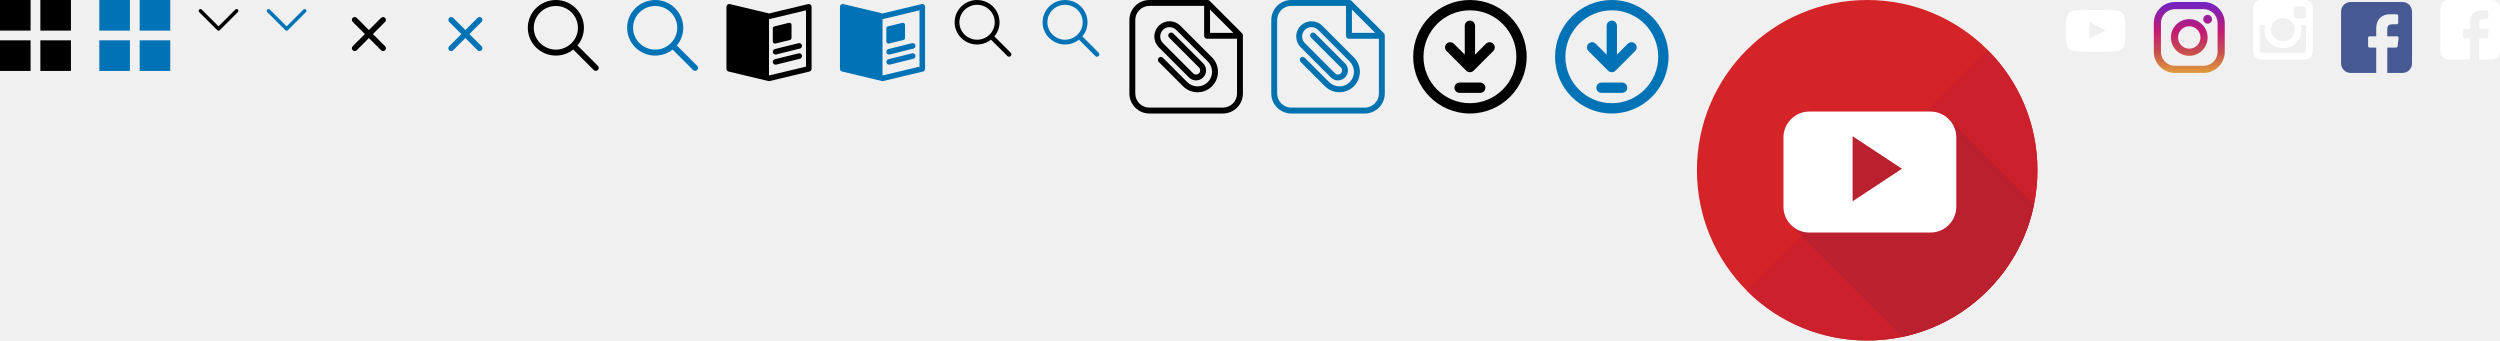
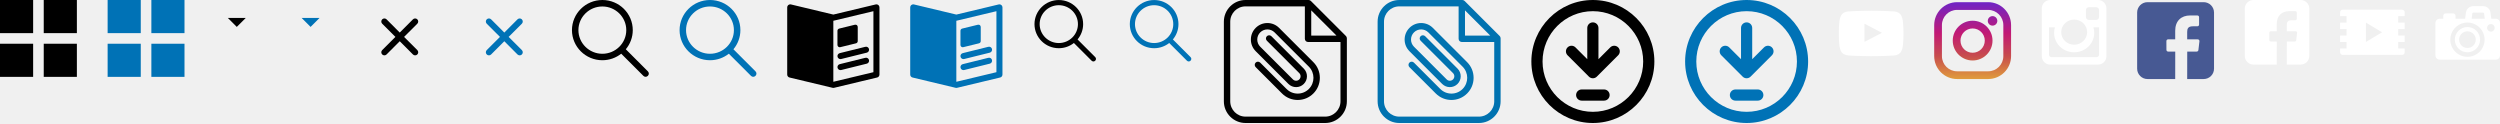
- <svg xmlns="http://www.w3.org/2000/svg" width="881" height="120" viewBox="0 0 881 120" fill="none">
+ <svg xmlns="http://www.w3.org/2000/svg" width="813" height="40" viewBox="0 0 813 40" fill="none">
  <g clip-path="url(#clip0_406_71)">
-     <path d="M94.186 4.268L100.55 10.632C100.669 10.751 100.831 10.818 101 10.818C101.169 10.818 101.331 10.751 101.45 10.632L107.814 4.268C108.062 4.02 108.062 3.617 107.814 3.368C107.565 3.12 107.162 3.12 106.914 3.368L101 9.282L95.086 3.368C94.962 3.244 94.799 3.182 94.636 3.182C94.474 3.182 94.311 3.244 94.186 3.368C93.938 3.617 93.938 4.02 94.186 4.268Z" fill="#0072B6" />
-   </g>
-   <g clip-path="url(#clip1_406_71)">
    <path d="M60 0H49.224V10.776H60V0Z" fill="#0072B6" />
    <path d="M45.776 0H35V10.776H45.776V0Z" fill="#0072B6" />
    <path d="M45.776 14.224H35V25H45.776V14.224Z" fill="#0072B6" />
    <path d="M60 14.224H49.224V25H60V14.224Z" fill="#0072B6" />
  </g>
+   <g clip-path="url(#clip1_406_71)">
+     <path d="M74.083 5.833L77 8.75L79.917 5.833" fill="black" />
+   </g>
  <g clip-path="url(#clip2_406_71)">
-     <path d="M70.186 4.268L76.55 10.632C76.669 10.751 76.831 10.818 77 10.818C77.169 10.818 77.331 10.751 77.45 10.632L83.814 4.268C84.062 4.02 84.062 3.617 83.814 3.368C83.565 3.12 83.162 3.12 82.914 3.368L77 9.282L71.086 3.368C70.962 3.244 70.799 3.182 70.636 3.182C70.474 3.182 70.311 3.244 70.186 3.368C69.938 3.617 69.938 4.02 70.186 4.268Z" fill="black" />
+     <path d="M98.083 5.833L101 8.75L103.917 5.833" fill="#0072B6" />
  </g>
  <g clip-path="url(#clip3_406_71)">
-     <path d="M437.696 11.715L426.285 0.304C426.091 0.109 425.827 0 425.551 0H405.046C401.161 0 398 3.161 398 7.046V32.954C398 36.839 401.161 40 405.046 40H430.954C434.839 40 438 36.839 438 32.954V12.448C438 12.173 437.89 11.909 437.696 11.715ZM426.416 3.37L434.63 11.584H426.416V3.37ZM430.954 37.925H405.046C402.305 37.925 400.075 35.695 400.075 32.954V7.046C400.075 4.305 402.305 2.075 405.046 2.075H424.341V12.621C424.341 13.194 424.805 13.659 425.378 13.659H435.925V32.954C435.925 35.695 433.695 37.925 430.954 37.925Z" fill="black" />
-     <path d="M415.955 9.061C414.94 8.047 413.592 7.488 412.157 7.488C410.722 7.488 409.373 8.047 408.358 9.061C407.344 10.076 406.785 11.425 406.785 12.86C406.785 14.295 407.344 15.643 408.358 16.658L419 27.299C420.376 28.675 422.614 28.675 423.99 27.299C425.366 25.924 425.366 23.685 423.99 22.31L413.454 11.774C413.048 11.368 412.391 11.368 411.986 11.774C411.581 12.179 411.581 12.836 411.986 13.241L422.522 23.777C423.089 24.344 423.089 25.266 422.522 25.832C421.956 26.399 421.034 26.399 420.467 25.832L409.826 15.191C409.203 14.568 408.86 13.74 408.86 12.86C408.86 11.979 409.203 11.152 409.826 10.529C411.111 9.244 413.202 9.244 414.488 10.529L425.638 21.679C427.638 23.679 427.638 26.934 425.638 28.934C424.669 29.903 423.38 30.437 422.01 30.437C420.64 30.437 419.351 29.903 418.382 28.934L409.81 20.361C409.404 19.956 408.747 19.956 408.342 20.361C407.937 20.767 407.937 21.424 408.342 21.829L416.915 30.401C418.276 31.762 420.085 32.512 422.01 32.512C423.935 32.512 425.744 31.762 427.105 30.401C428.466 29.04 429.215 27.231 429.215 25.306C429.215 23.382 428.466 21.572 427.105 20.211L415.955 9.061Z" fill="black" />
+     <path d="M437.696 11.715L426.285 0.304C426.091 0.109 425.827 0 425.551 0H405.046C401.161 0 398 3.161 398 7.046V32.954C398 36.839 401.161 40 405.046 40H430.954C434.839 40 438 36.839 438 32.954V12.448C438 12.173 437.89 11.909 437.696 11.715ZM426.416 3.37L434.63 11.584H426.416V3.37ZM430.954 37.925H405.046C402.305 37.925 400.075 35.695 400.075 32.954V7.046C400.075 4.305 402.305 2.075 405.046 2.075H424.341V12.621C424.341 13.194 424.806 13.659 425.378 13.659H435.925V32.954C435.925 35.695 433.695 37.925 430.954 37.925Z" fill="black" />
+     <path d="M415.955 9.061C414.94 8.047 413.592 7.488 412.157 7.488C410.722 7.488 409.373 8.047 408.358 9.061C407.344 10.076 406.785 11.425 406.785 12.86C406.785 14.294 407.344 15.643 408.358 16.658L419 27.299C420.376 28.675 422.614 28.675 423.99 27.299C425.366 25.924 425.366 23.685 423.99 22.309L413.454 11.774C413.048 11.368 412.391 11.368 411.986 11.774C411.581 12.179 411.581 12.836 411.986 13.241L422.522 23.777C423.089 24.343 423.089 25.266 422.522 25.832C421.956 26.399 421.034 26.399 420.467 25.832L409.826 15.191C409.203 14.568 408.86 13.74 408.86 12.86C408.86 11.979 409.203 11.152 409.826 10.529C411.111 9.244 413.202 9.244 414.488 10.529L425.638 21.679C427.638 23.679 427.638 26.934 425.638 28.934C424.669 29.903 423.38 30.437 422.01 30.437C420.64 30.437 419.351 29.903 418.382 28.934L409.81 20.361C409.404 19.956 408.747 19.956 408.342 20.361C407.937 20.766 407.937 21.423 408.342 21.829L416.915 30.401C418.276 31.762 420.085 32.512 422.01 32.512C423.935 32.512 425.744 31.762 427.105 30.401C428.466 29.04 429.215 27.231 429.215 25.306C429.215 23.382 428.466 21.572 427.105 20.211L415.955 9.061Z" fill="black" />
  </g>
-   <path d="M131.41 12L135.71 7.71C135.898 7.522 136.004 7.266 136.004 7C136.004 6.734 135.898 6.478 135.71 6.29C135.522 6.102 135.266 5.996 135 5.996C134.734 5.996 134.478 6.102 134.29 6.29L130 10.59L125.71 6.29C125.522 6.102 125.266 5.996 125 5.996C124.734 5.996 124.478 6.102 124.29 6.29C124.102 6.478 123.996 6.734 123.996 7C123.996 7.266 124.102 7.522 124.29 7.71L128.59 12L124.29 16.29C124.196 16.383 124.122 16.494 124.071 16.615C124.02 16.737 123.994 16.868 123.994 17C123.994 17.132 124.02 17.263 124.071 17.384C124.122 17.506 124.196 17.617 124.29 17.71C124.383 17.804 124.494 17.878 124.615 17.929C124.737 17.98 124.868 18.006 125 18.006C125.132 18.006 125.263 17.98 125.385 17.929C125.506 17.878 125.617 17.804 125.71 17.71L130 13.41L134.29 17.71C134.383 17.804 134.494 17.878 134.615 17.929C134.737 17.98 134.868 18.006 135 18.006C135.132 18.006 135.263 17.98 135.385 17.929C135.506 17.878 135.617 17.804 135.71 17.71C135.804 17.617 135.878 17.506 135.929 17.384C135.98 17.263 136.006 17.132 136.006 17C136.006 16.868 135.98 16.737 135.929 16.615C135.878 16.494 135.804 16.383 135.71 16.29L131.41 12Z" fill="black" />
-   <path d="M165.41 12L169.71 7.71C169.898 7.522 170.004 7.266 170.004 7C170.004 6.734 169.898 6.478 169.71 6.29C169.522 6.102 169.266 5.996 169 5.996C168.734 5.996 168.478 6.102 168.29 6.29L164 10.59L159.71 6.29C159.522 6.102 159.266 5.996 159 5.996C158.734 5.996 158.478 6.102 158.29 6.29C158.102 6.478 157.996 6.734 157.996 7C157.996 7.266 158.102 7.522 158.29 7.71L162.59 12L158.29 16.29C158.196 16.383 158.122 16.494 158.071 16.615C158.02 16.737 157.994 16.868 157.994 17C157.994 17.132 158.02 17.263 158.071 17.384C158.122 17.506 158.196 17.617 158.29 17.71C158.383 17.804 158.494 17.878 158.615 17.929C158.737 17.98 158.868 18.006 159 18.006C159.132 18.006 159.263 17.98 159.385 17.929C159.506 17.878 159.617 17.804 159.71 17.71L164 13.41L168.29 17.71C168.383 17.804 168.494 17.878 168.615 17.929C168.737 17.98 168.868 18.006 169 18.006C169.132 18.006 169.263 17.98 169.385 17.929C169.506 17.878 169.617 17.804 169.71 17.71C169.804 17.617 169.878 17.506 169.929 17.384C169.98 17.263 170.006 17.132 170.006 17C170.006 16.868 169.98 16.737 169.929 16.615C169.878 16.494 169.804 16.383 169.71 16.29L165.41 12Z" fill="#0072B6" />
+   <path d="M131.41 12L135.71 7.71C135.898 7.522 136.004 7.266 136.004 7C136.004 6.734 135.898 6.478 135.71 6.29C135.522 6.102 135.266 5.996 135 5.996C134.734 5.996 134.478 6.102 134.29 6.29L130 10.59L125.71 6.29C125.522 6.102 125.266 5.996 125 5.996C124.734 5.996 124.478 6.102 124.29 6.29C124.102 6.478 123.996 6.734 123.996 7C123.996 7.266 124.102 7.522 124.29 7.71L128.59 12L124.29 16.29C124.196 16.383 124.122 16.494 124.071 16.615C124.02 16.737 123.994 16.868 123.994 17C123.994 17.132 124.02 17.263 124.071 17.385C124.122 17.506 124.196 17.617 124.29 17.71C124.383 17.804 124.494 17.878 124.615 17.929C124.737 17.98 124.868 18.006 125 18.006C125.132 18.006 125.263 17.98 125.385 17.929C125.506 17.878 125.617 17.804 125.71 17.71L130 13.41L134.29 17.71C134.383 17.804 134.494 17.878 134.615 17.929C134.737 17.98 134.868 18.006 135 18.006C135.132 18.006 135.263 17.98 135.385 17.929C135.506 17.878 135.617 17.804 135.71 17.71C135.804 17.617 135.878 17.506 135.929 17.385C135.98 17.263 136.006 17.132 136.006 17C136.006 16.868 135.98 16.737 135.929 16.615C135.878 16.494 135.804 16.383 135.71 16.29L131.41 12Z" fill="black" />
+   <path d="M165.41 12L169.71 7.71C169.898 7.522 170.004 7.266 170.004 7C170.004 6.734 169.898 6.478 169.71 6.29C169.522 6.102 169.266 5.996 169 5.996C168.734 5.996 168.478 6.102 168.29 6.29L164 10.59L159.71 6.29C159.522 6.102 159.266 5.996 159 5.996C158.734 5.996 158.478 6.102 158.29 6.29C158.102 6.478 157.996 6.734 157.996 7C157.996 7.266 158.102 7.522 158.29 7.71L162.59 12L158.29 16.29C158.196 16.383 158.122 16.494 158.071 16.615C158.02 16.737 157.994 16.868 157.994 17C157.994 17.132 158.02 17.263 158.071 17.385C158.122 17.506 158.196 17.617 158.29 17.71C158.383 17.804 158.494 17.878 158.615 17.929C158.737 17.98 158.868 18.006 159 18.006C159.132 18.006 159.263 17.98 159.385 17.929C159.506 17.878 159.617 17.804 159.71 17.71L164 13.41L168.29 17.71C168.383 17.804 168.494 17.878 168.615 17.929C168.737 17.98 168.868 18.006 169 18.006C169.132 18.006 169.263 17.98 169.385 17.929C169.506 17.878 169.617 17.804 169.71 17.71C169.804 17.617 169.878 17.506 169.929 17.385C169.98 17.263 170.006 17.132 170.006 17C170.006 16.868 169.98 16.737 169.929 16.615C169.878 16.494 169.804 16.383 169.71 16.29L165.41 12Z" fill="#0072B6" />
  <path d="M285.02 1.413C284.944 1.413 284.867 1.422 284.79 1.441L271 4.739L257.21 1.441C257.133 1.422 257.056 1.413 256.98 1.413C256.454 1.413 256 1.841 256 2.396V24.252C256 24.706 256.312 25.101 256.753 25.206C256.904 25.242 270.696 28.542 270.786 28.562C270.857 28.578 270.929 28.587 271.003 28.587C271.076 28.587 271.151 28.578 271.228 28.56L285.247 25.206C285.688 25.101 286 24.706 286 24.252V2.396C286 1.841 285.546 1.413 285.02 1.413ZM284.036 23.477L271.001 26.595C271.001 26.595 271 26.595 271 26.594V6.758H271L271.457 6.649L284.036 3.64V23.477Z" fill="black" />
  <path d="M273.257 15.34L278.372 14.086C278.704 14.005 278.937 13.708 278.937 13.366V8.761C278.937 8.28 278.486 7.927 278.019 8.041L272.905 9.294C272.573 9.376 272.34 9.673 272.34 10.014V14.62C272.34 15.101 272.79 15.454 273.257 15.34Z" fill="black" />
  <path d="M272.37 18.475C272.481 18.921 272.881 19.219 273.321 19.219C273.4 19.219 273.481 19.209 273.561 19.189L281.884 17.124C282.41 16.992 282.729 16.459 282.597 15.933C282.465 15.407 281.932 15.087 281.406 15.219L273.083 17.284C272.557 17.416 272.238 17.949 272.37 18.475Z" fill="black" />
  <path d="M281.406 18.798L273.083 20.863C272.557 20.995 272.238 21.528 272.37 22.054C272.481 22.5 272.881 22.797 273.321 22.797C273.4 22.797 273.481 22.788 273.561 22.768L281.884 20.703C282.41 20.571 282.729 20.037 282.597 19.511C282.465 18.985 281.932 18.666 281.406 18.798Z" fill="black" />
  <g clip-path="url(#clip4_406_71)">
    <path d="M210.685 23.199L203.512 16.021C204.926 14.325 205.777 12.158 205.777 9.791C205.777 4.391 201.345 0 195.893 0C190.442 0 186 4.396 186 9.796C186 15.196 190.432 19.587 195.883 19.587C198.199 19.587 200.33 18.793 202.021 17.466L209.22 24.664C209.64 25.084 210.265 25.084 210.685 24.664C211.105 24.244 211.105 23.619 210.685 23.199ZM188.101 9.796C188.101 5.554 191.595 2.106 195.883 2.106C200.171 2.106 203.666 5.554 203.666 9.796C203.666 14.038 200.171 17.486 195.883 17.486C191.595 17.486 188.101 14.033 188.101 9.796Z" fill="black" />
  </g>
  <g clip-path="url(#clip5_406_71)">
-     <path d="M356.162 18.567L350.424 12.825C351.555 11.468 352.236 9.735 352.236 7.841C352.236 3.521 348.69 0.008 344.329 0.008C339.968 0.008 336.415 3.525 336.415 7.845C336.415 12.165 339.96 15.678 344.321 15.678C346.174 15.678 347.879 15.043 349.231 13.981L354.99 19.74C355.326 20.076 355.826 20.076 356.162 19.74C356.499 19.404 356.499 18.904 356.162 18.567ZM338.095 7.845C338.095 4.451 340.89 1.693 344.321 1.693C347.752 1.693 350.547 4.451 350.547 7.845C350.547 11.239 347.752 13.997 344.321 13.997C340.89 13.997 338.095 11.235 338.095 7.845Z" fill="black" />
+     <path d="M356.163 18.567L350.424 12.825C351.556 11.468 352.236 9.735 352.236 7.841C352.236 3.521 348.691 0.008 344.33 0.008C339.968 0.008 336.415 3.525 336.415 7.845C336.415 12.165 339.96 15.678 344.321 15.678C346.174 15.678 347.879 15.043 349.232 13.981L354.99 19.74C355.327 20.076 355.827 20.076 356.163 19.74C356.499 19.404 356.499 18.904 356.163 18.567ZM338.095 7.845C338.095 4.451 340.891 1.693 344.321 1.693C347.752 1.693 350.547 4.451 350.547 7.845C350.547 11.239 347.752 13.997 344.321 13.997C340.891 13.997 338.095 11.235 338.095 7.845Z" fill="black" />
  </g>
  <g clip-path="url(#clip6_406_71)">
-     <path d="M487.696 11.715L476.285 0.304C476.091 0.109 475.827 0 475.551 0H455.046C451.161 0 448 3.161 448 7.046V32.954C448 36.839 451.161 40 455.046 40H480.954C484.839 40 488 36.839 488 32.954V12.448C488 12.173 487.89 11.909 487.696 11.715ZM476.416 3.37L484.63 11.584H476.416V3.37ZM480.954 37.925H455.046C452.305 37.925 450.075 35.695 450.075 32.954V7.046C450.075 4.305 452.305 2.075 455.046 2.075H474.341V12.621C474.341 13.194 474.805 13.659 475.378 13.659H485.925V32.954C485.925 35.695 483.695 37.925 480.954 37.925Z" fill="#0072B0" />
-     <path d="M465.955 9.061C464.94 8.047 463.592 7.488 462.157 7.488C460.722 7.488 459.373 8.047 458.358 9.061C457.344 10.076 456.785 11.425 456.785 12.86C456.785 14.295 457.344 15.643 458.358 16.658L469 27.299C470.376 28.675 472.614 28.675 473.99 27.299C475.366 25.924 475.366 23.685 473.99 22.31L463.454 11.774C463.048 11.368 462.391 11.368 461.986 11.774C461.581 12.179 461.581 12.836 461.986 13.241L472.522 23.777C473.089 24.344 473.089 25.266 472.522 25.832C471.956 26.399 471.034 26.399 470.467 25.832L459.826 15.191C459.203 14.568 458.86 13.74 458.86 12.86C458.86 11.979 459.203 11.152 459.826 10.529C461.111 9.244 463.202 9.244 464.488 10.529L475.638 21.679C477.638 23.679 477.638 26.934 475.638 28.934C474.669 29.903 473.38 30.437 472.01 30.437C470.64 30.437 469.351 29.903 468.382 28.934L459.81 20.361C459.404 19.956 458.747 19.956 458.342 20.361C457.937 20.767 457.937 21.424 458.342 21.829L466.915 30.401C468.276 31.762 470.085 32.512 472.01 32.512C473.935 32.512 475.744 31.762 477.105 30.401C478.466 29.04 479.215 27.231 479.215 25.306C479.215 23.382 478.466 21.572 477.105 20.211L465.955 9.061Z" fill="#0072B0" />
+     <path d="M487.696 11.715L476.285 0.304C476.091 0.109 475.827 0 475.551 0H455.046C451.161 0 448 3.161 448 7.046V32.954C448 36.839 451.161 40 455.046 40H480.954C484.839 40 488 36.839 488 32.954V12.448C488 12.173 487.89 11.909 487.696 11.715ZM476.416 3.37L484.63 11.584H476.416V3.37ZM480.954 37.925H455.046C452.305 37.925 450.075 35.695 450.075 32.954V7.046C450.075 4.305 452.305 2.075 455.046 2.075H474.341V12.621C474.341 13.194 474.806 13.659 475.378 13.659H485.925V32.954C485.925 35.695 483.695 37.925 480.954 37.925Z" fill="#0072B0" />
+     <path d="M465.955 9.061C464.94 8.047 463.592 7.488 462.157 7.488C460.722 7.488 459.373 8.047 458.358 9.061C457.344 10.076 456.785 11.425 456.785 12.86C456.785 14.294 457.344 15.643 458.358 16.658L469 27.299C470.376 28.675 472.614 28.675 473.99 27.299C475.366 25.924 475.366 23.685 473.99 22.309L463.454 11.774C463.048 11.368 462.391 11.368 461.986 11.774C461.581 12.179 461.581 12.836 461.986 13.241L472.522 23.777C473.089 24.343 473.089 25.266 472.522 25.832C471.956 26.399 471.034 26.399 470.467 25.832L459.826 15.191C459.203 14.568 458.86 13.74 458.86 12.86C458.86 11.979 459.203 11.152 459.826 10.529C461.111 9.244 463.202 9.244 464.488 10.529L475.638 21.679C477.638 23.679 477.638 26.934 475.638 28.934C474.669 29.903 473.38 30.437 472.01 30.437C470.64 30.437 469.351 29.903 468.382 28.934L459.81 20.361C459.404 19.956 458.747 19.956 458.342 20.361C457.937 20.766 457.937 21.423 458.342 21.829L466.915 30.401C468.276 31.762 470.085 32.512 472.01 32.512C473.935 32.512 475.744 31.762 477.105 30.401C478.466 29.04 479.215 27.231 479.215 25.306C479.215 23.382 478.466 21.572 477.105 20.211L465.955 9.061Z" fill="#0072B0" />
  </g>
  <path d="M325.02 1.413C324.944 1.413 324.867 1.422 324.79 1.441L311 4.739L297.21 1.441C297.133 1.422 297.056 1.413 296.98 1.413C296.454 1.413 296 1.841 296 2.396V24.252C296 24.706 296.312 25.101 296.753 25.206C296.904 25.242 310.696 28.542 310.786 28.562C310.857 28.578 310.929 28.587 311.003 28.587C311.076 28.587 311.151 28.578 311.228 28.56L325.247 25.206C325.688 25.101 326 24.706 326 24.252V2.396C326 1.841 325.546 1.413 325.02 1.413ZM324.036 23.477L311.001 26.595C311.001 26.595 311 26.595 311 26.594V6.758H311L311.457 6.649L324.036 3.64V23.477Z" fill="#0072B6" />
  <path d="M313.257 15.34L318.372 14.086C318.704 14.005 318.937 13.708 318.937 13.366V8.761C318.937 8.28 318.486 7.927 318.019 8.041L312.905 9.294C312.573 9.376 312.34 9.673 312.34 10.014V14.62C312.34 15.101 312.79 15.454 313.257 15.34Z" fill="#0072B6" />
  <path d="M312.37 18.475C312.481 18.921 312.881 19.219 313.321 19.219C313.4 19.219 313.481 19.209 313.561 19.189L321.884 17.124C322.41 16.992 322.729 16.459 322.597 15.933C322.465 15.407 321.932 15.087 321.406 15.219L313.083 17.284C312.557 17.416 312.238 17.949 312.37 18.475Z" fill="#0072B6" />
  <path d="M321.406 18.798L313.083 20.863C312.557 20.995 312.238 21.528 312.37 22.054C312.481 22.5 312.881 22.797 313.321 22.797C313.4 22.797 313.481 22.788 313.561 22.768L321.884 20.703C322.41 20.571 322.729 20.037 322.597 19.511C322.465 18.985 321.932 18.666 321.406 18.798Z" fill="#0072B6" />
  <g clip-path="url(#clip7_406_71)">
-     <path d="M387.162 18.567L381.424 12.825C382.555 11.468 383.236 9.735 383.236 7.841C383.236 3.521 379.69 0.008 375.329 0.008C370.968 0.008 367.415 3.525 367.415 7.845C367.415 12.165 370.96 15.678 375.321 15.678C377.174 15.678 378.879 15.043 380.231 13.981L385.99 19.74C386.326 20.076 386.826 20.076 387.162 19.74C387.499 19.404 387.499 18.904 387.162 18.567ZM369.095 7.845C369.095 4.451 371.89 1.693 375.321 1.693C378.752 1.693 381.547 4.451 381.547 7.845C381.547 11.239 378.752 13.997 375.321 13.997C371.89 13.997 369.095 11.235 369.095 7.845Z" fill="#0072B6" />
+     <path d="M387.163 18.567L381.424 12.825C382.556 11.468 383.236 9.735 383.236 7.841C383.236 3.521 379.691 0.008 375.33 0.008C370.968 0.008 367.415 3.525 367.415 7.845C367.415 12.165 370.96 15.678 375.321 15.678C377.174 15.678 378.879 15.043 380.232 13.981L385.99 19.74C386.327 20.076 386.827 20.076 387.163 19.74C387.499 19.404 387.499 18.904 387.163 18.567ZM369.095 7.845C369.095 4.451 371.891 1.693 375.321 1.693C378.752 1.693 381.547 4.451 381.547 7.845C381.547 11.239 378.752 13.997 375.321 13.997C371.891 13.997 369.095 11.235 369.095 7.845Z" fill="#0072B6" />
  </g>
  <g clip-path="url(#clip8_406_71)">
    <path d="M518 0C506.972 0 498 8.972 498 20C498 31.028 506.972 40 518 40C529.028 40 538 31.028 538 20C538 8.972 529.028 0 518 0ZM518 36.364C508.977 36.364 501.636 29.023 501.636 20C501.636 10.977 508.977 3.636 518 3.636C527.023 3.636 534.364 10.977 534.364 20C534.364 29.023 527.023 36.364 518 36.364Z" fill="black" />
    <path d="M523.656 15.409L519.818 19.247V9.091C519.818 8.087 519.004 7.273 517.999 7.273C516.995 7.273 516.181 8.087 516.181 9.091V19.247L512.343 15.409C511.633 14.699 510.482 14.699 509.772 15.409C509.062 16.119 509.062 17.27 509.772 17.98L516.714 24.922C517.069 25.277 517.534 25.454 517.999 25.454C518.465 25.454 518.93 25.277 519.285 24.922L526.227 17.98C526.937 17.27 526.938 16.119 526.228 15.409C525.517 14.699 524.366 14.699 523.656 15.409Z" fill="black" />
    <path d="M521.637 29.091H514.364C513.36 29.091 512.546 29.905 512.546 30.909C512.546 31.913 513.36 32.727 514.364 32.727H521.637C522.641 32.727 523.455 31.913 523.455 30.909C523.455 29.905 522.641 29.091 521.637 29.091Z" fill="black" />
  </g>
  <g clip-path="url(#clip9_406_71)">
    <path d="M245.685 23.199L238.512 16.021C239.926 14.325 240.777 12.158 240.777 9.791C240.777 4.391 236.345 0 230.893 0C225.442 0 221 4.396 221 9.796C221 15.196 225.432 19.587 230.883 19.587C233.199 19.587 235.33 18.793 237.021 17.466L244.22 24.664C244.64 25.084 245.265 25.084 245.685 24.664C246.105 24.244 246.105 23.619 245.685 23.199ZM223.101 9.796C223.101 5.554 226.595 2.106 230.883 2.106C235.171 2.106 238.666 5.554 238.666 9.796C238.666 14.038 235.171 17.486 230.883 17.486C226.595 17.486 223.101 14.033 223.101 9.796Z" fill="#0072B6" />
  </g>
  <g clip-path="url(#clip10_406_71)">
    <path d="M25 0H14.224V10.776H25V0Z" fill="black" />
    <path d="M10.776 0H0V10.776H10.776V0Z" fill="black" />
    <path d="M10.776 14.224H0V25H10.776V14.224Z" fill="black" />
    <path d="M25 14.224H14.224V25H25V14.224Z" fill="black" />
  </g>
  <g clip-path="url(#clip11_406_71)">
    <path d="M568 0C556.972 0 548 8.972 548 20C548 31.028 556.972 40 568 40C579.028 40 588 31.028 588 20C588 8.972 579.028 0 568 0ZM568 36.364C558.977 36.364 551.636 29.023 551.636 20C551.636 10.977 558.977 3.636 568 3.636C577.023 3.636 584.364 10.977 584.364 20C584.364 29.023 577.023 36.364 568 36.364Z" fill="#0072B6" />
    <path d="M573.656 15.409L569.818 19.247V9.091C569.818 8.087 569.004 7.273 567.999 7.273C566.995 7.273 566.181 8.087 566.181 9.091V19.247L562.343 15.409C561.633 14.699 560.482 14.699 559.772 15.409C559.062 16.119 559.062 17.27 559.772 17.98L566.714 24.922C567.069 25.277 567.534 25.454 567.999 25.454C568.465 25.454 568.93 25.277 569.285 24.922L576.227 17.98C576.937 17.27 576.938 16.119 576.228 15.409C575.517 14.699 574.366 14.699 573.656 15.409Z" fill="#0072B6" />
    <path d="M571.637 29.091H564.364C563.36 29.091 562.546 29.905 562.546 30.909C562.546 31.913 563.36 32.727 564.364 32.727H571.637C572.641 32.727 573.455 31.913 573.455 30.909C573.455 29.905 572.641 29.091 571.637 29.091Z" fill="#0072B6" />
  </g>
  <g clip-path="url(#clip12_406_71)">
-     <path d="M878.17 0H862.83C861.267 0 860 1.267 860 2.83V18.17C860 19.733 861.267 21 862.83 21H870.396L870.408 13.496H868.459C868.205 13.496 868 13.291 867.999 13.037L867.989 10.618C867.989 10.364 868.195 10.157 868.45 10.157H870.396V7.819C870.396 5.107 872.052 3.63 874.472 3.63H876.457C876.711 3.63 876.917 3.836 876.917 4.09V6.13C876.917 6.384 876.712 6.59 876.458 6.59L875.239 6.59C873.923 6.59 873.668 7.216 873.668 8.133V10.157H876.56C876.835 10.157 877.049 10.397 877.017 10.671L876.73 13.09C876.703 13.321 876.506 13.496 876.273 13.496H873.681L873.668 21H878.17C879.733 21 881 19.733 881 18.17V2.83C881 1.267 879.733 0 878.17 0Z" fill="white" />
+     <path d="M748.17 0H732.83C731.267 0 730 1.267 730 2.83V18.17C730 19.733 731.267 21 732.83 21H740.396L740.408 13.496H738.459C738.205 13.496 738 13.291 737.999 13.037L737.989 10.618C737.989 10.364 738.195 10.157 738.45 10.157H740.396V7.819C740.396 5.107 742.052 3.63 744.472 3.63H746.457C746.711 3.63 746.917 3.836 746.917 4.09V6.13C746.917 6.384 746.712 6.59 746.458 6.59L745.239 6.59C743.923 6.59 743.668 7.216 743.668 8.133V10.157H746.56C746.835 10.157 747.049 10.397 747.017 10.671L746.73 13.09C746.703 13.321 746.506 13.496 746.273 13.496H743.681L743.668 21H748.17C749.733 21 751 19.733 751 18.17V2.83C751 1.267 749.733 0 748.17 0Z" fill="white" />
  </g>
  <g clip-path="url(#clip13_406_71)">
-     <path d="M846.631 0.705H828.369C826.508 0.705 825 2.213 825 4.074V22.336C825 24.197 826.508 25.705 828.369 25.705H837.376L837.391 16.771H835.07C834.768 16.771 834.524 16.527 834.522 16.226L834.511 13.346C834.51 13.043 834.756 12.796 835.059 12.796H837.376V10.014C837.376 6.785 839.348 5.027 842.228 5.027H844.592C844.894 5.027 845.14 5.272 845.14 5.574V8.002C845.14 8.305 844.895 8.55 844.592 8.55L843.142 8.551C841.575 8.551 841.272 9.295 841.272 10.388V12.796H844.714C845.042 12.796 845.296 13.083 845.258 13.409L844.917 16.288C844.884 16.564 844.65 16.771 844.373 16.771H841.287L841.272 25.705H846.631C848.492 25.705 850 24.197 850 22.336V4.074C850 2.213 848.491 0.705 846.631 0.705Z" fill="#475993" />
+     <path d="M716.631 0.705H698.369C696.508 0.705 695 2.213 695 4.074V22.336C695 24.197 696.508 25.705 698.369 25.705H707.376L707.391 16.771H705.07C704.768 16.771 704.524 16.527 704.522 16.226L704.511 13.346C704.51 13.043 704.756 12.796 705.059 12.796H707.376V10.014C707.376 6.785 709.348 5.027 712.228 5.027H714.592C714.894 5.027 715.14 5.272 715.14 5.574V8.002C715.14 8.305 714.895 8.55 714.592 8.55L713.142 8.551C711.575 8.551 711.272 9.295 711.272 10.388V12.797H714.714C715.042 12.797 715.296 13.083 715.258 13.409L714.917 16.288C714.884 16.564 714.65 16.771 714.373 16.771H711.287L711.272 25.705H716.631C718.492 25.705 720 24.197 720 22.336V4.074C720 2.213 718.491 0.705 716.631 0.705Z" fill="#475993" />
  </g>
  <g clip-path="url(#clip14_406_71)">
-     <path d="M776.552 0.705H766.448C762.341 0.705 759 4.046 759 8.153V18.257C759 22.364 762.341 25.705 766.448 25.705H776.552C780.659 25.705 784 22.364 784 18.257V8.153C784 4.046 780.659 0.705 776.552 0.705ZM781.485 18.257C781.485 20.982 779.277 23.19 776.552 23.19H766.448C763.723 23.19 761.515 20.982 761.515 18.257V8.153C761.515 5.428 763.723 3.22 766.448 3.22H776.552C779.277 3.22 781.485 5.428 781.485 8.153V18.257Z" fill="url(#paint0_linear_406_71)" />
-     <path d="M771.5 6.739C767.935 6.739 765.034 9.64 765.034 13.205C765.034 16.77 767.935 19.671 771.5 19.671C775.065 19.671 777.966 16.77 777.966 13.205C777.966 9.64 775.065 6.739 771.5 6.739ZM771.5 17.156C769.318 17.156 767.549 15.387 767.549 13.205C767.549 11.023 769.318 9.254 771.5 9.254C773.682 9.254 775.451 11.023 775.451 13.205C775.451 15.387 773.682 17.156 771.5 17.156Z" fill="url(#paint1_linear_406_71)" />
-     <path d="M777.978 8.337C778.834 8.337 779.527 7.644 779.527 6.788C779.527 5.932 778.834 5.239 777.978 5.239C777.122 5.239 776.429 5.932 776.429 6.788C776.429 7.644 777.122 8.337 777.978 8.337Z" fill="url(#paint2_linear_406_71)" />
+     <path d="M646.552 0.705H636.448C632.341 0.705 629 4.046 629 8.153V18.258C629 22.364 632.341 25.705 636.448 25.705H646.552C650.659 25.705 654 22.364 654 18.258V8.153C654 4.046 650.659 0.705 646.552 0.705ZM651.485 18.258C651.485 20.982 649.277 23.19 646.552 23.19H636.448C633.723 23.19 631.515 20.982 631.515 18.258V8.153C631.515 5.429 633.723 3.22 636.448 3.22H646.552C649.277 3.22 651.485 5.429 651.485 8.153V18.258Z" fill="url(#paint0_linear_406_71)" />
+     <path d="M641.5 6.739C637.935 6.739 635.034 9.64 635.034 13.205C635.034 16.77 637.935 19.671 641.5 19.671C645.065 19.671 647.966 16.77 647.966 13.205C647.966 9.64 645.065 6.739 641.5 6.739ZM641.5 17.156C639.318 17.156 637.549 15.387 637.549 13.205C637.549 11.023 639.318 9.254 641.5 9.254C643.682 9.254 645.451 11.023 645.451 13.205C645.451 15.387 643.682 17.156 641.5 17.156Z" fill="url(#paint1_linear_406_71)" />
+     <path d="M647.978 8.337C648.834 8.337 649.528 7.644 649.528 6.788C649.528 5.932 648.834 5.239 647.978 5.239C647.123 5.239 646.429 5.932 646.429 6.788C646.429 7.644 647.123 8.337 647.978 8.337Z" fill="url(#paint2_linear_406_71)" />
  </g>
  <g clip-path="url(#clip15_406_71)">
-     <path d="M796.696 0.001H812.305C813.788 0.001 815 1.214 815 2.697V18.305C815 19.788 813.788 21 812.305 21H796.696C795.214 21 794 19.788 794 18.305V2.697C794 1.214 795.214 0.001 796.696 0.001ZM809.298 2.333C808.778 2.333 808.353 2.76 808.353 3.28V5.542C808.353 6.063 808.777 6.488 809.298 6.488H811.671C812.191 6.488 812.617 6.063 812.617 5.542V3.28C812.617 2.76 812.191 2.333 811.671 2.333C811.671 2.333 809.298 2.333 809.298 2.333ZM812.626 8.881H810.778C810.953 9.453 811.048 10.057 811.048 10.684C811.048 14.176 808.125 17.008 804.52 17.008C800.916 17.008 797.992 14.176 797.992 10.684C797.992 10.057 798.088 9.453 798.262 8.881H796.334V17.752C796.334 18.212 796.71 18.585 797.169 18.585H811.792C812.252 18.585 812.626 18.212 812.626 17.752V8.881ZM804.52 6.369C802.192 6.369 800.303 8.198 800.303 10.456C800.303 12.712 802.192 14.542 804.52 14.542C806.849 14.542 808.738 12.712 808.738 10.456C808.738 8.198 806.849 6.369 804.52 6.369Z" fill="white" />
+     <path d="M666.696 0.001H682.305C683.788 0.001 685 1.214 685 2.697V18.305C685 19.788 683.788 21 682.305 21H666.696C665.214 21 664 19.788 664 18.305V2.697C664 1.214 665.214 0.001 666.696 0.001ZM679.298 2.333C678.778 2.333 678.353 2.76 678.353 3.28V5.542C678.353 6.063 678.778 6.488 679.298 6.488H681.671C682.191 6.488 682.617 6.063 682.617 5.542V3.28C682.617 2.76 682.191 2.333 681.671 2.333C681.671 2.333 679.298 2.333 679.298 2.333ZM682.626 8.881H680.778C680.953 9.453 681.048 10.057 681.048 10.684C681.048 14.176 678.125 17.008 674.52 17.008C670.916 17.008 667.992 14.176 667.992 10.684C667.992 10.057 668.088 9.453 668.262 8.881H666.334V17.752C666.334 18.212 666.71 18.585 667.169 18.585H681.792C682.252 18.585 682.626 18.212 682.626 17.752V8.881ZM674.52 6.369C672.192 6.369 670.303 8.198 670.303 10.456C670.303 12.712 672.192 14.542 674.52 14.542C676.849 14.542 678.738 12.712 678.738 10.456C678.738 8.198 676.849 6.369 674.52 6.369Z" fill="white" />
  </g>
+   <path fill-rule="evenodd" clip-rule="evenodd" d="M606.332 13.609L606.331 7.709L612.005 10.669L606.332 13.609ZM618.79 6.686C618.79 6.686 618.585 5.239 617.955 4.602C617.157 3.765 616.261 3.761 615.851 3.713C612.913 3.5 608.505 3.5 608.505 3.5H608.495C608.495 3.5 604.087 3.5 601.149 3.713C600.738 3.761 599.843 3.765 599.044 4.602C598.415 5.239 598.21 6.686 598.21 6.686C598.21 6.686 598 8.386 598 10.085V11.678C598 13.378 598.21 15.077 598.21 15.077C598.21 15.077 598.415 16.524 599.044 17.161C599.843 17.998 600.893 17.972 601.36 18.059C603.04 18.22 608.5 18.27 608.5 18.27C608.5 18.27 612.913 18.264 615.851 18.051C616.261 18.002 617.157 17.998 617.955 17.161C618.585 16.524 618.79 15.077 618.79 15.077C618.79 15.077 619 13.378 619 11.678V10.085C619 8.386 618.79 6.686 618.79 6.686Z" fill="white" />
  <g clip-path="url(#clip16_406_71)">
-     <path d="M658 120C691.137 120 718 93.137 718 60C718 26.863 691.137 0 658 0C624.863 0 598 26.863 598 60C598 93.137 624.863 120 658 120Z" fill="#D42428" />
-     <path d="M700.424 17.567C723.856 41.001 723.858 78.992 700.424 102.425C676.993 125.857 638.999 125.858 615.566 102.425L700.424 17.567Z" fill="#CC202D" />
-     <path d="M716.794 72.017L687.098 42.322L652.075 46.31L630.89 79.107L670.475 118.693C693.75 113.769 712.047 95.359 716.794 72.017Z" fill="#BA202E" />
-     <path d="M689.399 48.422C689.399 43.392 685.323 39.315 680.297 39.315H637.594C632.568 39.315 628.494 43.393 628.494 48.422V72.841C628.494 77.871 632.568 81.948 637.594 81.948H680.296C685.324 81.948 689.397 77.87 689.397 72.841V48.422H689.399ZM652.854 70.933V47.997L670.247 59.466L652.854 70.933Z" fill="white" />
+     <path d="M782 5.25V3.989C782 3.879 781.979 3.77 781.936 3.668C781.894 3.566 781.833 3.473 781.755 3.395C781.677 3.317 781.584 3.256 781.482 3.214C781.38 3.171 781.271 3.15 781.161 3.15H761.841C761.731 3.15 761.621 3.171 761.52 3.214C761.418 3.256 761.325 3.317 761.247 3.395C761.169 3.473 761.107 3.566 761.064 3.668C761.022 3.769 761 3.879 761 3.989V5.25H763.1V7.35H761V9.45H763.1V11.55H761V13.65H763.1V15.75H761V17.009C761 17.119 761.022 17.229 761.064 17.331C761.106 17.433 761.168 17.526 761.246 17.604C761.324 17.682 761.417 17.744 761.519 17.786C761.621 17.828 761.731 17.85 761.841 17.85H781.161C781.271 17.85 781.381 17.828 781.482 17.786C781.584 17.743 781.677 17.681 781.755 17.603C781.833 17.525 781.894 17.433 781.936 17.331C781.979 17.229 782 17.119 782 17.009V15.75H779.9V13.65H782V11.55H779.9V9.45H782V7.35H779.9V5.25H782V5.25ZM769.4 13.65V7.35L774.65 10.5L769.4 13.65Z" fill="white" />
  </g>
-   <path fill-rule="evenodd" clip-rule="evenodd" d="M736.332 13.609L736.331 7.709L742.005 10.669L736.332 13.609ZM748.79 6.686C748.79 6.686 748.585 5.239 747.955 4.602C747.157 3.765 746.261 3.761 745.851 3.713C742.913 3.5 738.505 3.5 738.505 3.5H738.495C738.495 3.5 734.087 3.5 731.149 3.713C730.738 3.761 729.843 3.765 729.044 4.602C728.415 5.239 728.21 6.686 728.21 6.686C728.21 6.686 728 8.386 728 10.085V11.678C728 13.378 728.21 15.077 728.21 15.077C728.21 15.077 728.415 16.524 729.044 17.161C729.843 17.998 730.893 17.972 731.36 18.059C733.04 18.22 738.5 18.27 738.5 18.27C738.5 18.27 742.913 18.264 745.851 18.051C746.261 18.002 747.157 17.998 747.955 17.161C748.585 16.524 748.79 15.077 748.79 15.077C748.79 15.077 749 13.378 749 11.678V10.085C749 8.386 748.79 6.686 748.79 6.686Z" fill="white" />
+   <path d="M811.633 6.094H810.165L809.908 4.107C809.752 2.905 808.722 2 807.511 2H804.314C803.103 2 802.073 2.905 801.917 4.106L801.66 6.094H798.548V5.134C798.548 4.71 798.204 4.366 797.78 4.366H795.32C794.896 4.366 794.552 4.71 794.552 5.134V6.094H793.367C792.612 6.094 792 6.707 792 7.462V18.027C792 18.782 792.612 19.395 793.367 19.395H811.633C812.388 19.395 813 18.782 813 18.027V7.462C813 6.707 812.388 6.094 811.633 6.094ZM802.412 18.472C799.334 18.472 796.838 15.976 796.838 12.898C796.838 10.134 798.852 7.846 801.49 7.406C801.79 7.356 802.097 7.323 802.412 7.323C803.765 7.323 805.004 7.806 805.969 8.606C807.202 9.629 807.987 11.171 807.987 12.898C807.987 15.976 805.491 18.472 802.412 18.472ZM803.777 6.094L804 4.376C804.02 4.219 804.156 4.1 804.314 4.1H807.511C807.669 4.1 807.805 4.219 807.825 4.376L808.048 6.094H803.777V6.094ZM810.036 10.294C809.353 10.294 808.8 9.741 808.8 9.059C808.8 8.899 808.833 8.747 808.888 8.606C809.069 8.148 809.513 7.823 810.036 7.823C810.162 7.823 810.282 7.847 810.398 7.882C810.903 8.038 811.272 8.502 811.272 9.059C811.272 9.741 810.719 10.294 810.036 10.294Z" fill="white" />
+   <path d="M802.412 8.791C800.148 8.791 798.305 10.633 798.305 12.898C798.305 15.162 800.148 17.004 802.412 17.004C804.677 17.004 806.519 15.162 806.519 12.898C806.519 10.633 804.677 8.791 802.412 8.791ZM802.412 15.604C800.919 15.604 799.705 14.39 799.705 12.898C799.705 11.405 800.919 10.191 802.412 10.191C803.905 10.191 805.119 11.405 805.119 12.898C805.119 14.39 803.905 15.604 802.412 15.604Z" fill="white" />
  <defs>
-     <linearGradient id="paint0_linear_406_71" x1="771.5" y1="25.632" x2="771.5" y2="0.899" gradientUnits="userSpaceOnUse">
+     <linearGradient id="paint0_linear_406_71" x1="641.5" y1="25.632" x2="641.5" y2="0.899" gradientUnits="userSpaceOnUse">
      <stop stop-color="#E09B3D" />
      <stop offset="0.3" stop-color="#C74C4D" />
      <stop offset="0.6" stop-color="#C21975" />
      <stop offset="1" stop-color="#7024C4" />
    </linearGradient>
-     <linearGradient id="paint1_linear_406_71" x1="771.5" y1="25.632" x2="771.5" y2="0.899" gradientUnits="userSpaceOnUse">
+     <linearGradient id="paint1_linear_406_71" x1="641.5" y1="25.632" x2="641.5" y2="0.899" gradientUnits="userSpaceOnUse">
      <stop stop-color="#E09B3D" />
      <stop offset="0.3" stop-color="#C74C4D" />
      <stop offset="0.6" stop-color="#C21975" />
      <stop offset="1" stop-color="#7024C4" />
    </linearGradient>
-     <linearGradient id="paint2_linear_406_71" x1="777.978" y1="25.632" x2="777.978" y2="0.899" gradientUnits="userSpaceOnUse">
+     <linearGradient id="paint2_linear_406_71" x1="647.978" y1="25.632" x2="647.978" y2="0.899" gradientUnits="userSpaceOnUse">
      <stop stop-color="#E09B3D" />
      <stop offset="0.3" stop-color="#C74C4D" />
      <stop offset="0.6" stop-color="#C21975" />
      <stop offset="1" stop-color="#7024C4" />
    </linearGradient>
    <clipPath id="clip0_406_71">
-       <rect width="14" height="14" fill="white" transform="translate(94)" />
+       <rect width="25" height="25" fill="white" transform="translate(35)" />
    </clipPath>
    <clipPath id="clip1_406_71">
-       <rect width="25" height="25" fill="white" transform="translate(35)" />
+       <rect width="14" height="14" fill="white" transform="translate(70)" />
    </clipPath>
    <clipPath id="clip2_406_71">
-       <rect width="14" height="14" fill="white" transform="translate(70)" />
+       <rect width="14" height="14" fill="white" transform="translate(94)" />
    </clipPath>
    <clipPath id="clip3_406_71">
      <rect width="40" height="40" fill="white" transform="translate(398)" />
    </clipPath>
    <clipPath id="clip4_406_71">
      <rect width="25" height="25" fill="white" transform="translate(186)" />
    </clipPath>
    <clipPath id="clip5_406_71">
      <rect width="21" height="20" fill="white" transform="translate(336)" />
    </clipPath>
    <clipPath id="clip6_406_71">
      <rect width="40" height="40" fill="white" transform="translate(448)" />
    </clipPath>
    <clipPath id="clip7_406_71">
      <rect width="21" height="20" fill="white" transform="translate(367)" />
    </clipPath>
    <clipPath id="clip8_406_71">
      <rect width="40" height="40" fill="white" transform="translate(498)" />
    </clipPath>
    <clipPath id="clip9_406_71">
      <rect width="25" height="25" fill="white" transform="translate(221)" />
    </clipPath>
    <clipPath id="clip10_406_71">
      <rect width="25" height="25" fill="white" />
    </clipPath>
    <clipPath id="clip11_406_71">
      <rect width="40" height="40" fill="white" transform="translate(548)" />
    </clipPath>
    <clipPath id="clip12_406_71">
-       <rect width="21" height="21" fill="white" transform="translate(860)" />
+       <rect width="21" height="21" fill="white" transform="translate(730)" />
    </clipPath>
    <clipPath id="clip13_406_71">
-       <rect width="25" height="26" fill="white" transform="translate(825)" />
+       <rect width="25" height="26" fill="white" transform="translate(695)" />
    </clipPath>
    <clipPath id="clip14_406_71">
-       <rect width="25" height="26" fill="white" transform="translate(759)" />
+       <rect width="25" height="26" fill="white" transform="translate(629)" />
    </clipPath>
    <clipPath id="clip15_406_71">
-       <rect width="21" height="21" fill="white" transform="translate(794)" />
+       <rect width="21" height="21" fill="white" transform="translate(664)" />
    </clipPath>
    <clipPath id="clip16_406_71">
-       <rect width="120" height="120" fill="white" transform="translate(598)" />
+       <rect width="21" height="21" fill="white" transform="translate(761)" />
    </clipPath>
  </defs>
</svg>
